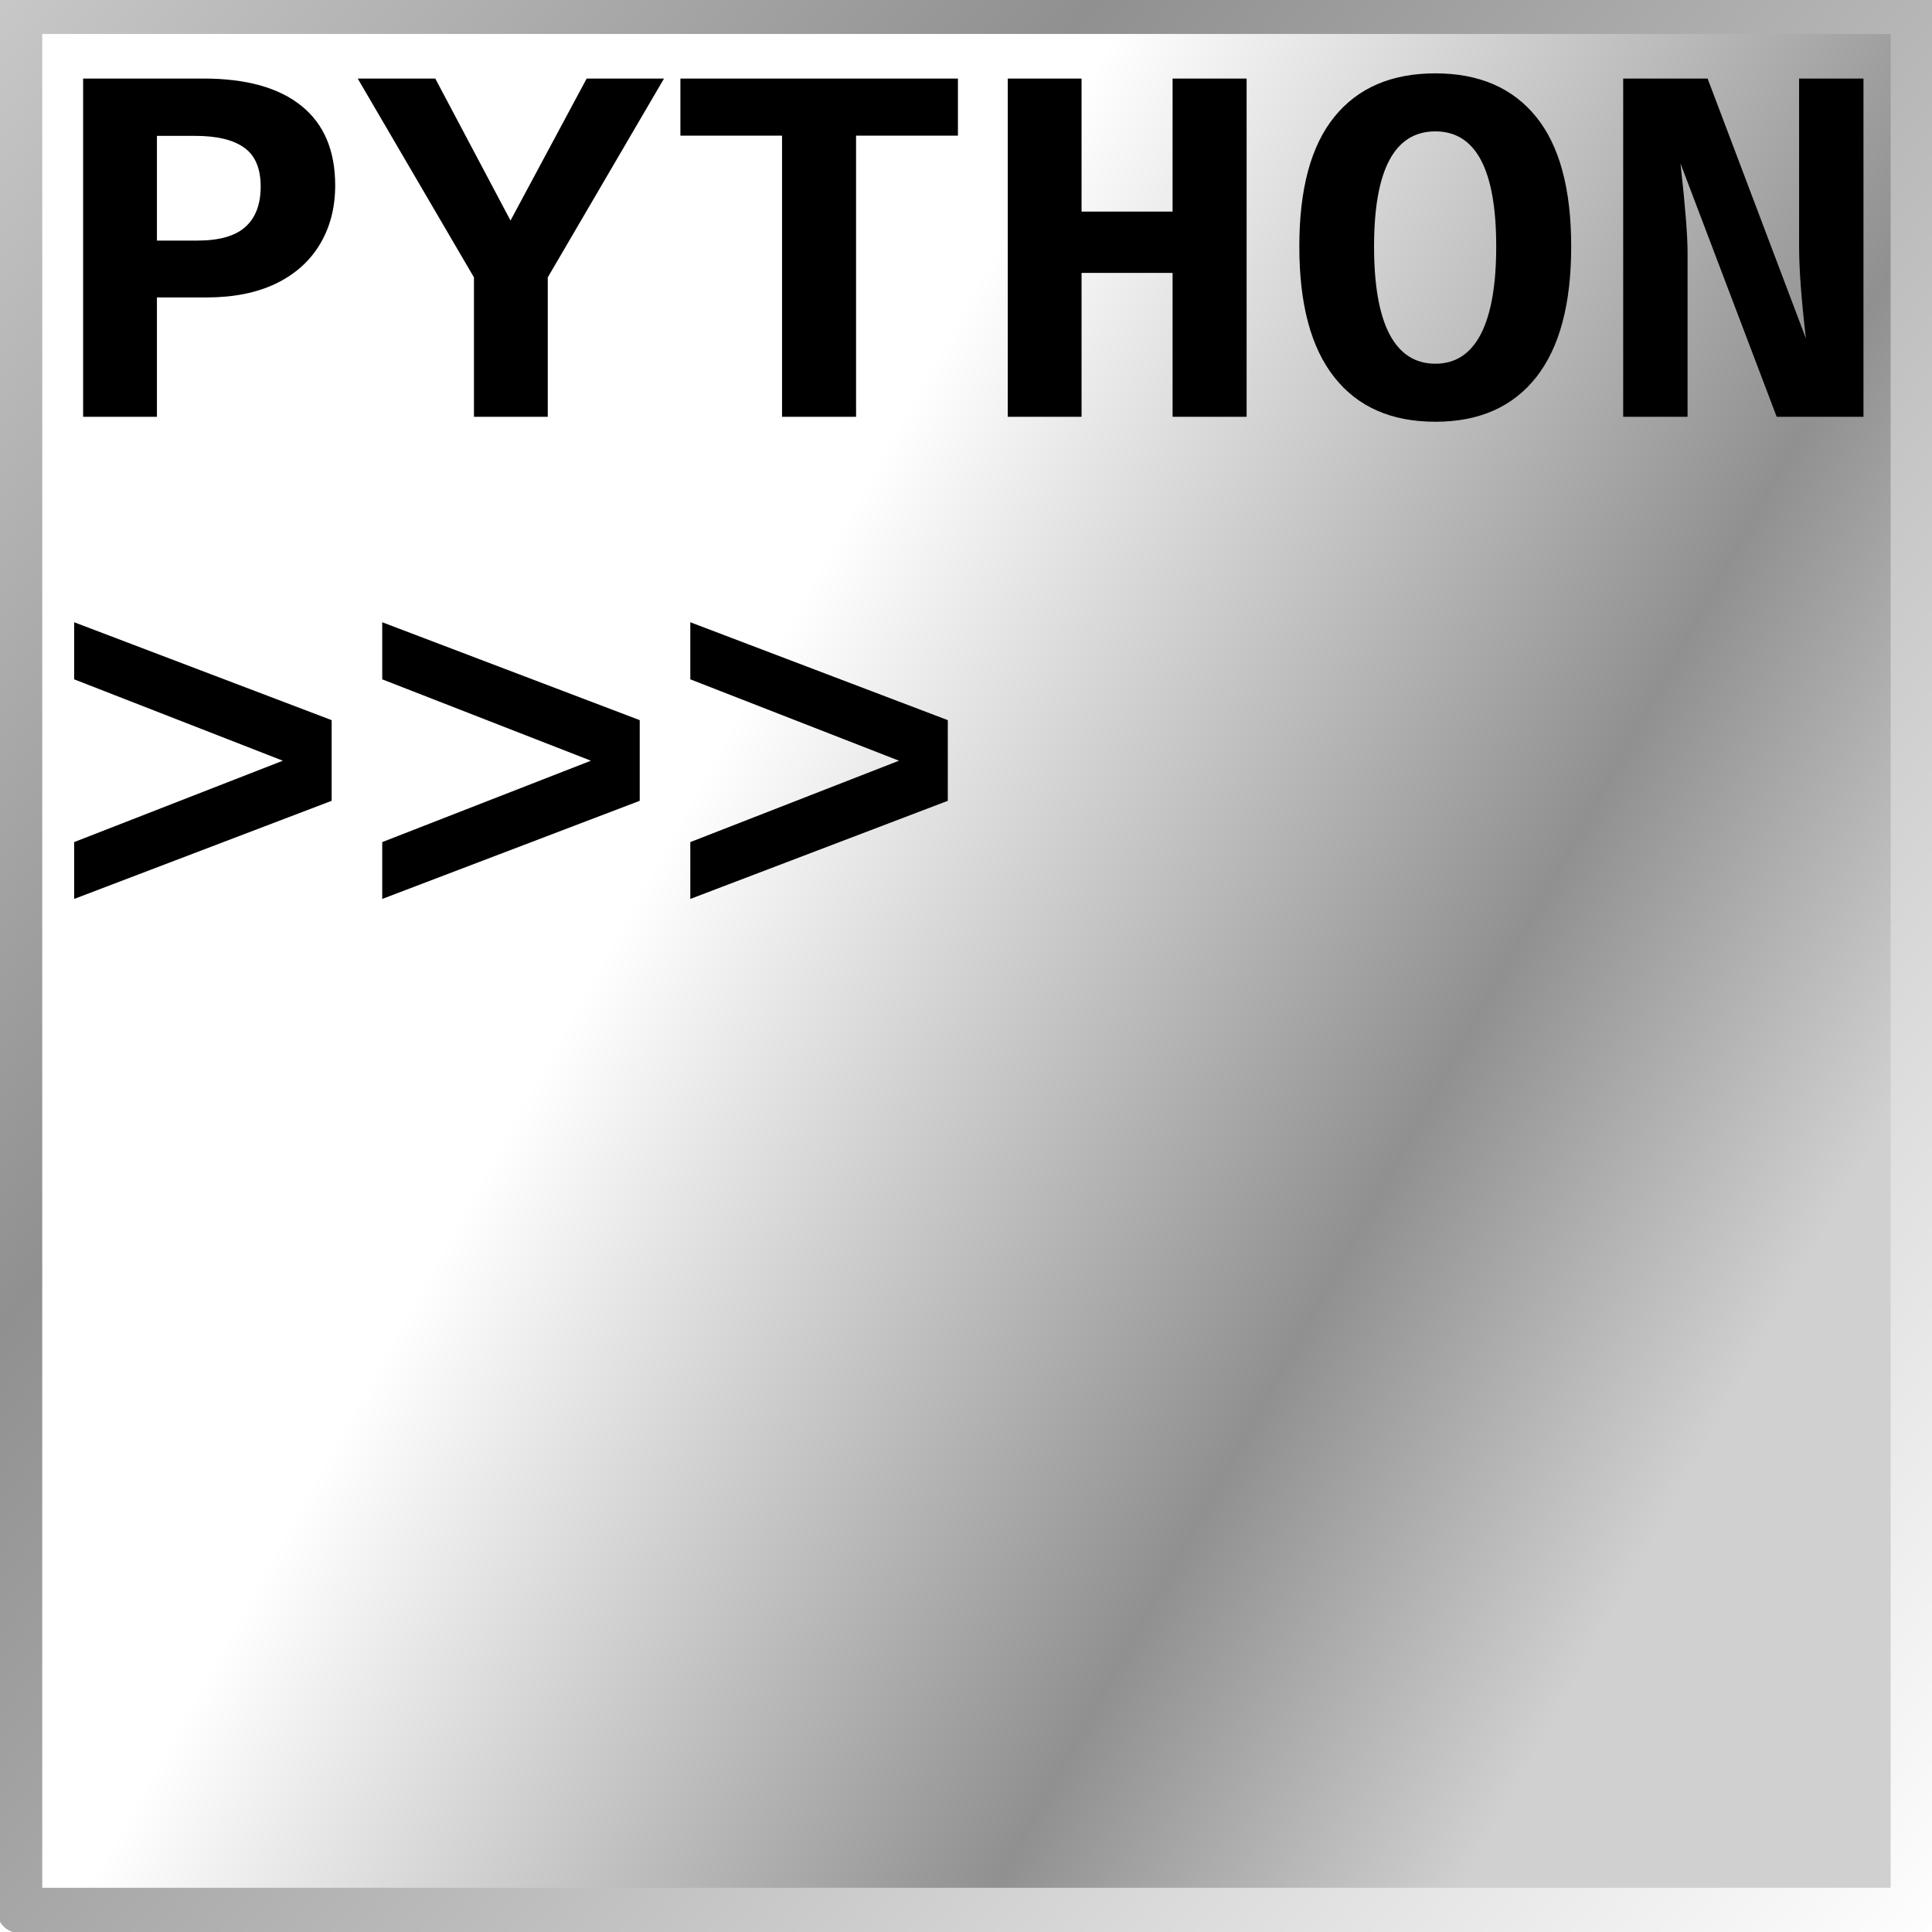
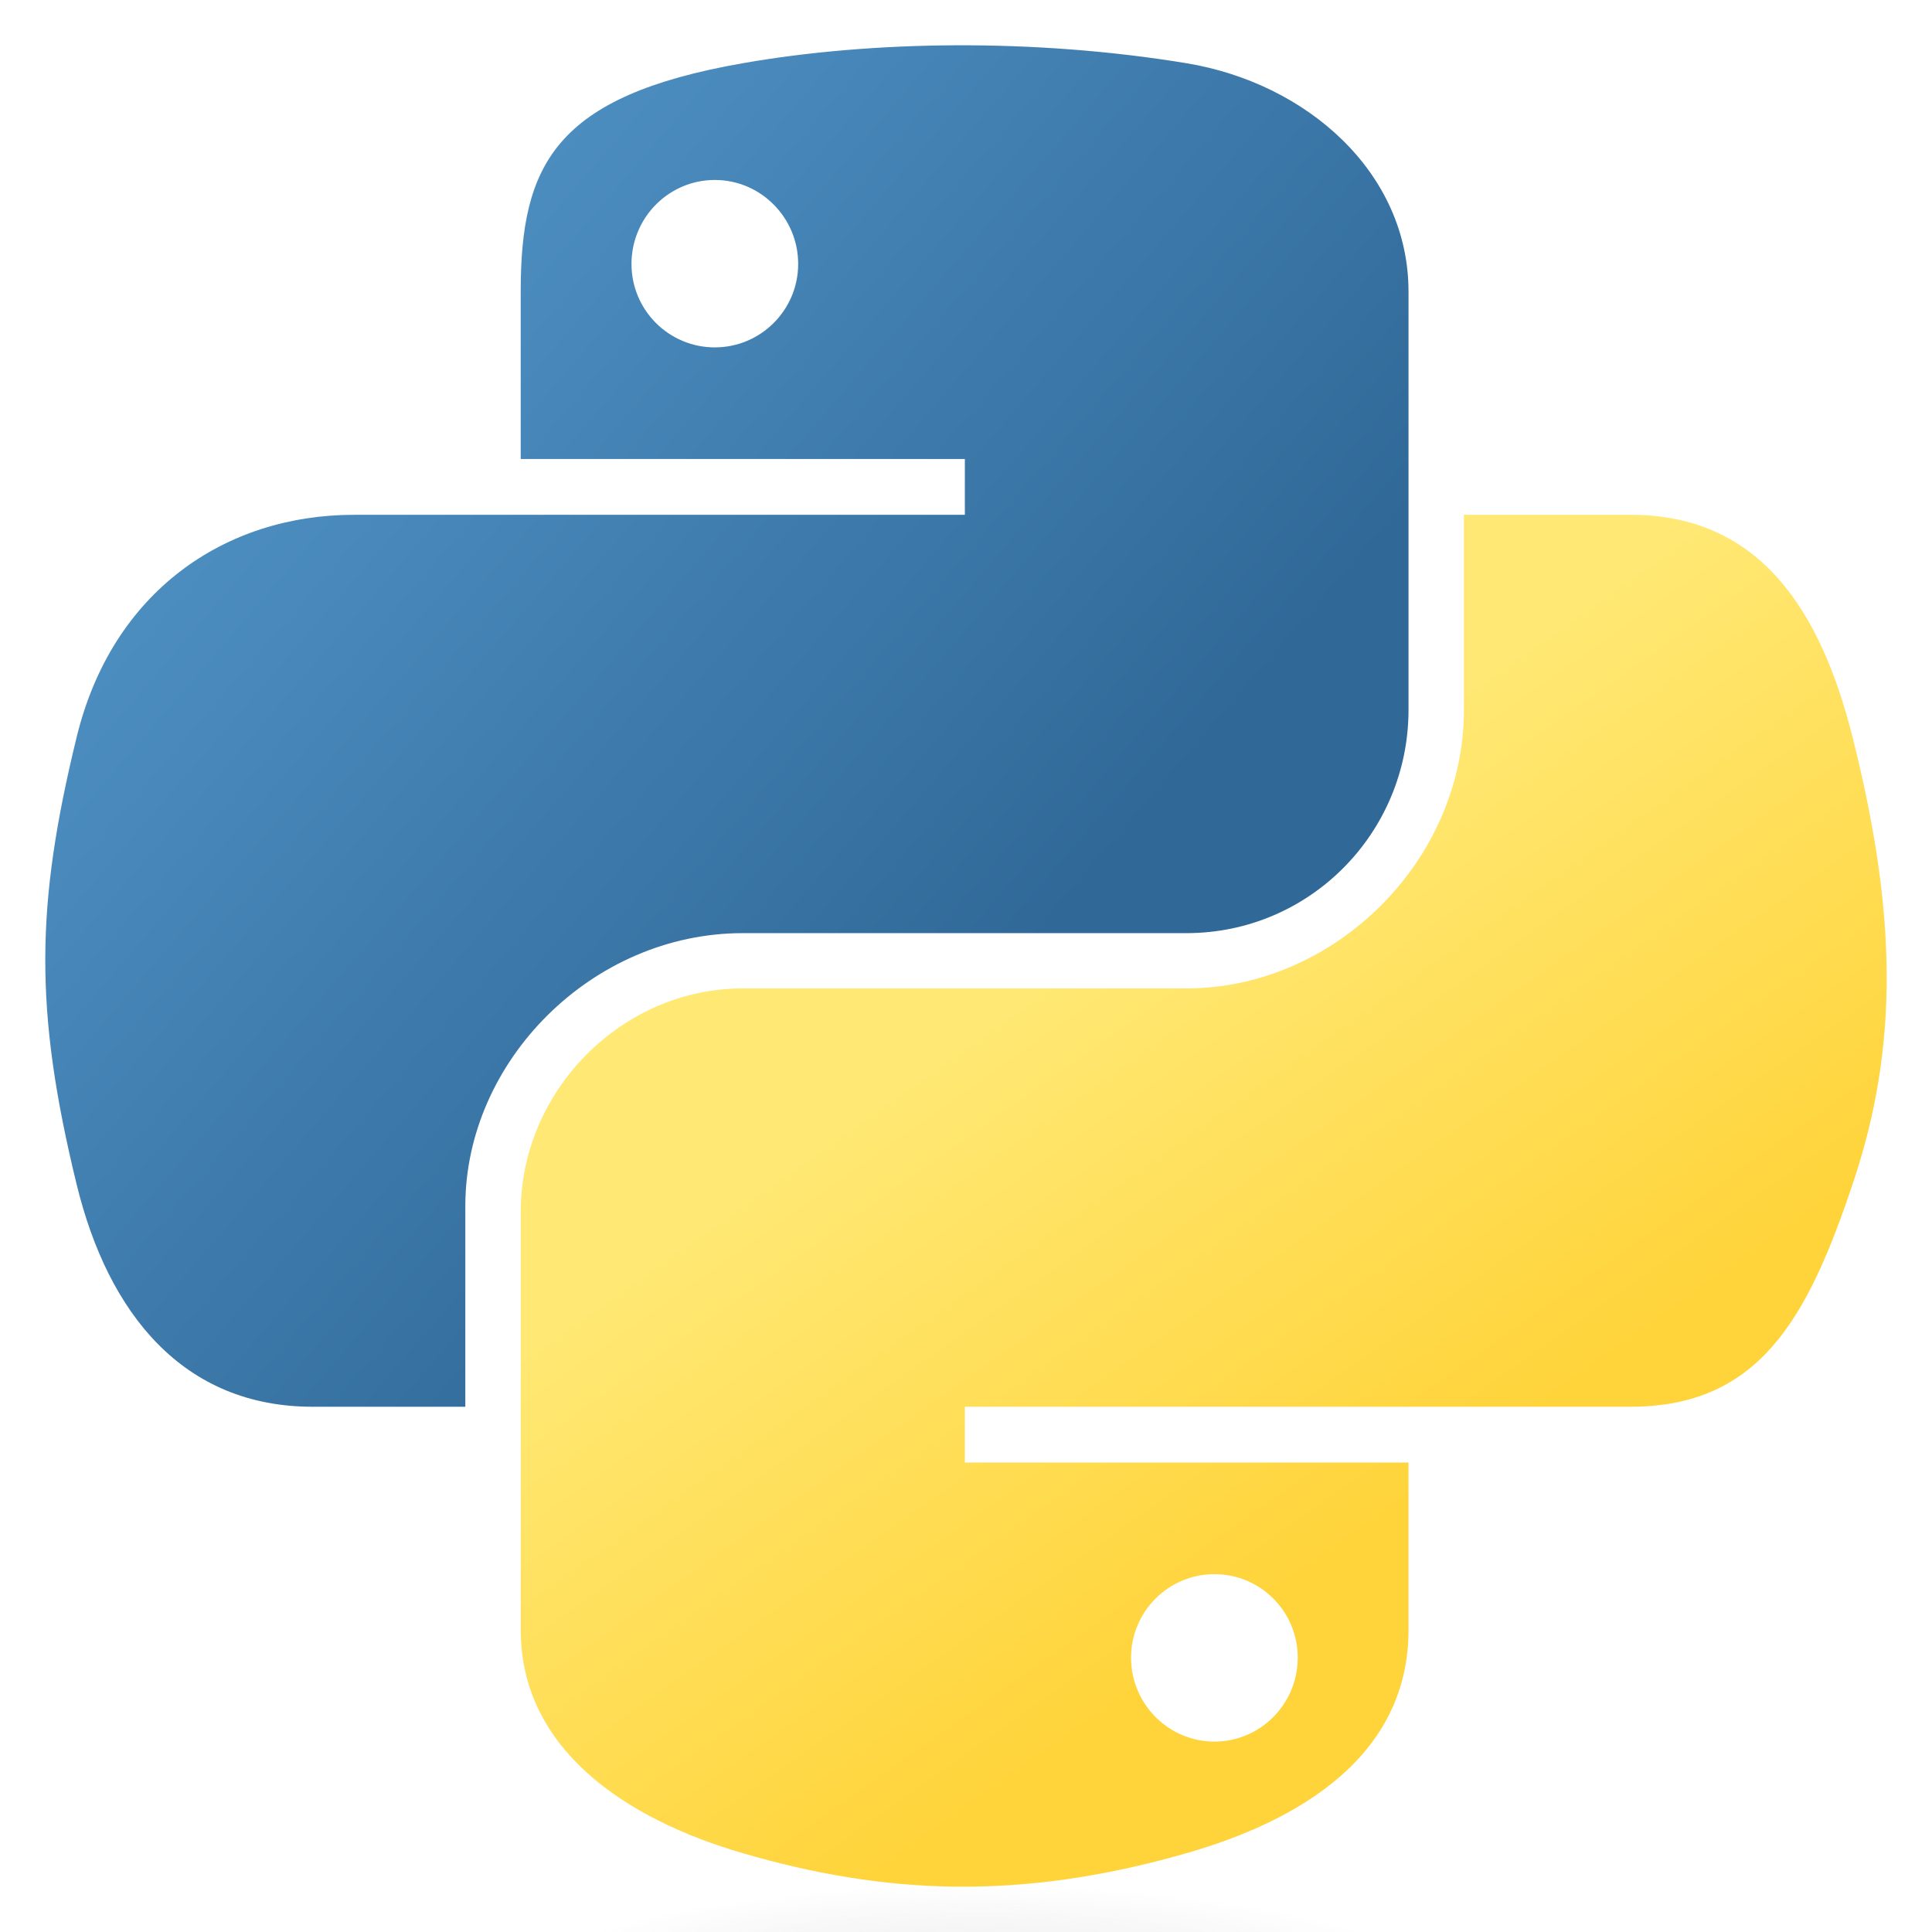
<svg xmlns="http://www.w3.org/2000/svg" xmlns:xlink="http://www.w3.org/1999/xlink" width="128" height="128" id="svg2" version="1.0">
  <defs id="defs4">
    <linearGradient id="linearGradient2416">
      <stop style="stop-color:#d0d0d0;stop-opacity:1;" offset="0" id="stop2418" />
      <stop id="stop3680" offset="0.34" style="stop-color:#909090;stop-opacity:1;" />
      <stop style="stop-color:#ffffff;stop-opacity:1;" offset="1" id="stop2420" />
    </linearGradient>
-     <linearGradient xlink:href="#linearGradient2416" id="linearGradient2422" x1="80.252" y1="78.8" x2="68.838" y2="48.539" gradientUnits="userSpaceOnUse" gradientTransform="matrix(0.9935689,0,0,4.760811,0.7843636,-220.4723)" />
    <filter id="filter3676" x="-0.196" width="1.391" y="-0.271" height="1.541">
      <feGaussianBlur stdDeviation="9.883" id="feGaussianBlur3678" />
    </filter>
-     <linearGradient xlink:href="#linearGradient2416" id="linearGradient3602" x1="-10.701" y1="-0.752" x2="136.01" y2="120.41" gradientUnits="userSpaceOnUse" />
+     <filter height="1.541" y="-0.271" width="1.391" x="-0.196" id="filter3676-3">
+       <feGaussianBlur id="feGaussianBlur3678-4" stdDeviation="9.883" />
+     </filter>
+     <linearGradient gradientTransform="matrix(0.9539721,0,0,2.74599,3.304883,-107.3498)" gradientUnits="userSpaceOnUse" y2="48.539" x2="68.838" y1="78.8" x1="80.252" id="linearGradient2422" xlink:href="#linearGradient2416-2" />
+     <linearGradient id="linearGradient2416-2">
+       <stop id="stop2418-6" offset="0" style="stop-color:#d0d0d0;stop-opacity:1;" />
+       <stop style="stop-color:#909090;stop-opacity:1;" offset="0.34" id="stop3680-5" />
+       <stop id="stop2420-6" offset="1" style="stop-color:#ffffff;stop-opacity:1;" />
+     </linearGradient>
+     <radialGradient r="29.037" fy="132.286" fx="61.519" cy="132.286" cx="61.519" gradientTransform="matrix(2.382716e-8,-0.296405,1.43676,4.683673e-7,-128.544,150.5202)" gradientUnits="userSpaceOnUse" id="radialGradient1480" xlink:href="#linearGradient2795" />
+     <linearGradient y2="114.398" x2="135.665" y1="20.604" x1="26.649" gradientTransform="matrix(0.562541,0,0,0.567972,-9.399749,-5.305317)" gradientUnits="userSpaceOnUse" id="linearGradient1478" xlink:href="#linearGradient4689" />
+     <linearGradient y2="137.273" x2="112.031" y1="192.352" x1="150.961" gradientTransform="matrix(0.562541,0,0,0.567972,-9.399749,-5.305317)" gradientUnits="userSpaceOnUse" id="linearGradient1475" xlink:href="#linearGradient4671" />
+     <radialGradient gradientUnits="userSpaceOnUse" gradientTransform="matrix(1,0,0,0.177966,0,108.7434)" r="29.037" fy="132.286" fx="61.519" cy="132.286" cx="61.519" id="radialGradient2801" xlink:href="#linearGradient2795" />
+     <linearGradient y2="76.313" x2="26.67" y1="76.176" x1="172.942" gradientTransform="matrix(0.562541,0,0,0.567972,-11.5974,-7.60954)" gradientUnits="userSpaceOnUse" id="linearGradient2258" xlink:href="#linearGradient4689" />
+     <linearGradient y2="144.757" x2="-65.309" y1="144.757" x1="224.24" gradientTransform="matrix(0.562541,0,0,0.567972,-11.5974,-7.60954)" gradientUnits="userSpaceOnUse" id="linearGradient2255" xlink:href="#linearGradient4671" />
+     <linearGradient y2="144.757" x2="-65.309" y1="144.757" x1="224.24" gradientTransform="translate(100.2702,99.61116)" gradientUnits="userSpaceOnUse" id="linearGradient2250" xlink:href="#linearGradient4671" />
+     <linearGradient y2="76.313" x2="26.67" y1="77.476" x1="172.942" gradientTransform="translate(100.2702,99.61116)" gradientUnits="userSpaceOnUse" id="linearGradient2248" xlink:href="#linearGradient4689" />
+     <linearGradient y2="144.757" x2="-65.309" y1="144.757" x1="224.24" gradientTransform="translate(100.2702,99.61116)" gradientUnits="userSpaceOnUse" id="linearGradient2589" xlink:href="#linearGradient4671" />
+     <linearGradient y2="76.313" x2="26.67" y1="77.476" x1="172.942" gradientTransform="translate(100.2702,99.61116)" gradientUnits="userSpaceOnUse" id="linearGradient2587" xlink:href="#linearGradient4689" />
+     <linearGradient gradientTransform="translate(100.2702,99.61116)" gradientUnits="userSpaceOnUse" xlink:href="#linearGradient4689" id="linearGradient2990" y2="76.313" x2="26.67" y1="77.476" x1="172.942" />
+     <linearGradient gradientTransform="translate(100.2702,99.61116)" gradientUnits="userSpaceOnUse" xlink:href="#linearGradient4671" id="linearGradient2987" y2="144.757" x2="-65.309" y1="144.757" x1="224.24" />
+     <linearGradient id="linearGradient4689">
+       <stop id="stop4691" offset="0" style="stop-color:#5a9fd4;stop-opacity:1;" />
+       <stop id="stop4693" offset="1" style="stop-color:#306998;stop-opacity:1;" />
+     </linearGradient>
+     <linearGradient id="linearGradient4671">
+       <stop id="stop4673" offset="0" style="stop-color:#ffd43b;stop-opacity:1;" />
+       <stop id="stop4675" offset="1" style="stop-color:#ffe873;stop-opacity:1" />
+     </linearGradient>
+     <linearGradient id="linearGradient3236">
+       <stop id="stop3244" offset="0" style="stop-color:#f4f4f4;stop-opacity:1" />
+       <stop id="stop3240" offset="1" style="stop-color:white;stop-opacity:1" />
+     </linearGradient>
+     <linearGradient id="linearGradient3676">
+       <stop id="stop3678" offset="0" style="stop-color:#b2b2b2;stop-opacity:0.5;" />
+       <stop id="stop3680-7" offset="1" style="stop-color:#b3b3b3;stop-opacity:0;" />
+     </linearGradient>
+     <linearGradient id="linearGradient2787">
+       <stop id="stop2789" offset="0" style="stop-color:#7f7f7f;stop-opacity:0.5;" />
+       <stop id="stop2791" offset="1" style="stop-color:#7f7f7f;stop-opacity:0;" />
+     </linearGradient>
+     <linearGradient id="linearGradient2795">
+       <stop id="stop2797" offset="0" style="stop-color:#b8b8b8;stop-opacity:0.498;" />
+       <stop id="stop2799" offset="1" style="stop-color:#7f7f7f;stop-opacity:0;" />
+     </linearGradient>
+     <linearGradient xlink:href="#linearGradient4671" id="linearGradient3726" gradientUnits="userSpaceOnUse" gradientTransform="matrix(0.562541,0,0,0.567972,-5.991713,-7.513213)" x1="150.961" y1="192.352" x2="112.031" y2="137.273" />
+     <linearGradient xlink:href="#linearGradient4689" id="linearGradient3729" gradientUnits="userSpaceOnUse" gradientTransform="matrix(0.562541,0,0,0.567972,-5.991713,-7.513213)" x1="26.649" y1="20.604" x2="135.665" y2="114.398" />
+     <linearGradient xlink:href="#linearGradient4689" id="linearGradient3741" gradientUnits="userSpaceOnUse" gradientTransform="matrix(0.562541,0,0,0.567972,-5.991713,-7.513213)" x1="26.649" y1="20.604" x2="135.665" y2="114.398" />
+     <linearGradient xlink:href="#linearGradient4671" id="linearGradient3743" gradientUnits="userSpaceOnUse" gradientTransform="matrix(0.562541,0,0,0.567972,-5.991713,-7.513213)" x1="150.961" y1="192.352" x2="112.031" y2="137.273" />
  </defs>
  <g id="layer1">
-     <path style="fill:url(#linearGradient2422);fill-opacity:1;stroke:url(#linearGradient3602);stroke-width:3;stroke-linecap:round;stroke-linejoin:round;stroke-miterlimit:4;stroke-opacity:1;stroke-dasharray:none;stroke-dashoffset:0" d="m 1.299,0.748 125.461,0 0,125.824 -125.461,0 0,-125.824 z" id="rect2411" />
-     <text xml:space="preserve" style="font-size:42.519px;font-style:normal;font-variant:normal;font-weight:bold;font-stretch:normal;text-align:start;line-height:100%;writing-mode:lr-tb;text-anchor:start;fill:#000000;fill-opacity:1;stroke:none;font-family:Liberation Mono;-inkscape-font-specification:Liberation Mono Bold" x="3.243" y="27.608" id="text2412" transform="scale(0.9998318,1.000168)">
-       <tspan id="tspan2414" x="3.243" y="27.608" style="font-size:34.016px;font-style:normal;font-variant:normal;font-weight:bold;font-stretch:normal;text-align:start;text-anchor:start;fill:#000000;fill-opacity:1;stroke:none;font-family:Liberation Mono;-inkscape-font-specification:Liberation Mono Bold">PYTHON</tspan>
-       <tspan x="3.243" y="61.623" style="font-size:34.016px;font-style:normal;font-variant:normal;font-weight:bold;font-stretch:normal;text-align:start;text-anchor:start;fill:#000000;fill-opacity:1;stroke:none;font-family:Liberation Mono;-inkscape-font-specification:Liberation Mono Bold" id="tspan3206">&gt;&gt;&gt;</tspan>
-     </text>
+     <g id="g3737" transform="matrix(1.097504,0,0,1.085516,-6.876882,-1.547395)">
+       <path id="path1948" d="m 63.918,4.19 c -4.584,0.021 -8.961,0.412 -12.812,1.094 C 39.759,7.288 37.699,11.484 37.699,19.221 l 0,10.219 26.812,0 0,3.406 -26.812,0 -10.062,0 c -7.792,0 -14.616,4.684 -16.75,13.594 -2.462,10.213 -2.571,16.586 0,27.25 1.906,7.938 6.458,13.594 14.25,13.594 l 9.219,0 0,-12.25 c 0,-8.85 7.657,-16.656 16.75,-16.656 l 26.781,0 c 7.455,0 13.406,-6.138 13.406,-13.625 l 0,-25.531 c 0,-7.266 -6.13,-12.725 -13.406,-13.938 -4.606,-0.767 -9.385,-1.115 -13.969,-1.094 z m -14.5,8.219 c 2.77,0 5.031,2.299 5.031,5.125 -2e-6,2.816 -2.262,5.094 -5.031,5.094 -2.779,-10e-7 -5.031,-2.277 -5.031,-5.094 -10e-7,-2.826 2.252,-5.125 5.031,-5.125 z" style="fill:url(#linearGradient3741);fill-opacity:1" />
+       <path id="path1950" d="m 94.637,32.846 0,11.906 c 0,9.231 -7.826,17 -16.75,17 l -26.781,0 c -7.336,0 -13.406,6.278 -13.406,13.625 l 0,25.531 c 0,7.266 6.319,11.54 13.406,13.625 8.487,2.496 16.626,2.947 26.781,0 6.75,-1.954 13.406,-5.888 13.406,-13.625 l 0,-10.219 -26.781,0 0,-3.406 26.781,0 13.406,0 c 7.792,0 10.696,-5.435 13.406,-13.594 2.799,-8.399 2.68,-16.476 0,-27.25 -1.926,-7.757 -5.604,-13.594 -13.406,-13.594 l -10.063,0 z m -15.062,64.656 c 2.779,3e-6 5.031,2.277 5.031,5.094 -2e-6,2.826 -2.252,5.125 -5.031,5.125 -2.77,0 -5.031,-2.299 -5.031,-5.125 2e-6,-2.816 2.262,-5.094 5.031,-5.094 z" style="fill:url(#linearGradient3743);fill-opacity:1" />
+     </g>
+     <path style="opacity:0.444;fill:url(#radialGradient1480);fill-opacity:1;fill-rule:nonzero;stroke:none" id="path1894" d="m 110.467,132.286 a 48.948,8.607 0 1 1 -97.897,0 48.948,8.607 0 1 1 97.897,0 z" transform="matrix(0.73406,0,0,0.809524,19.65762,24.80145)" />
  </g>
</svg>
